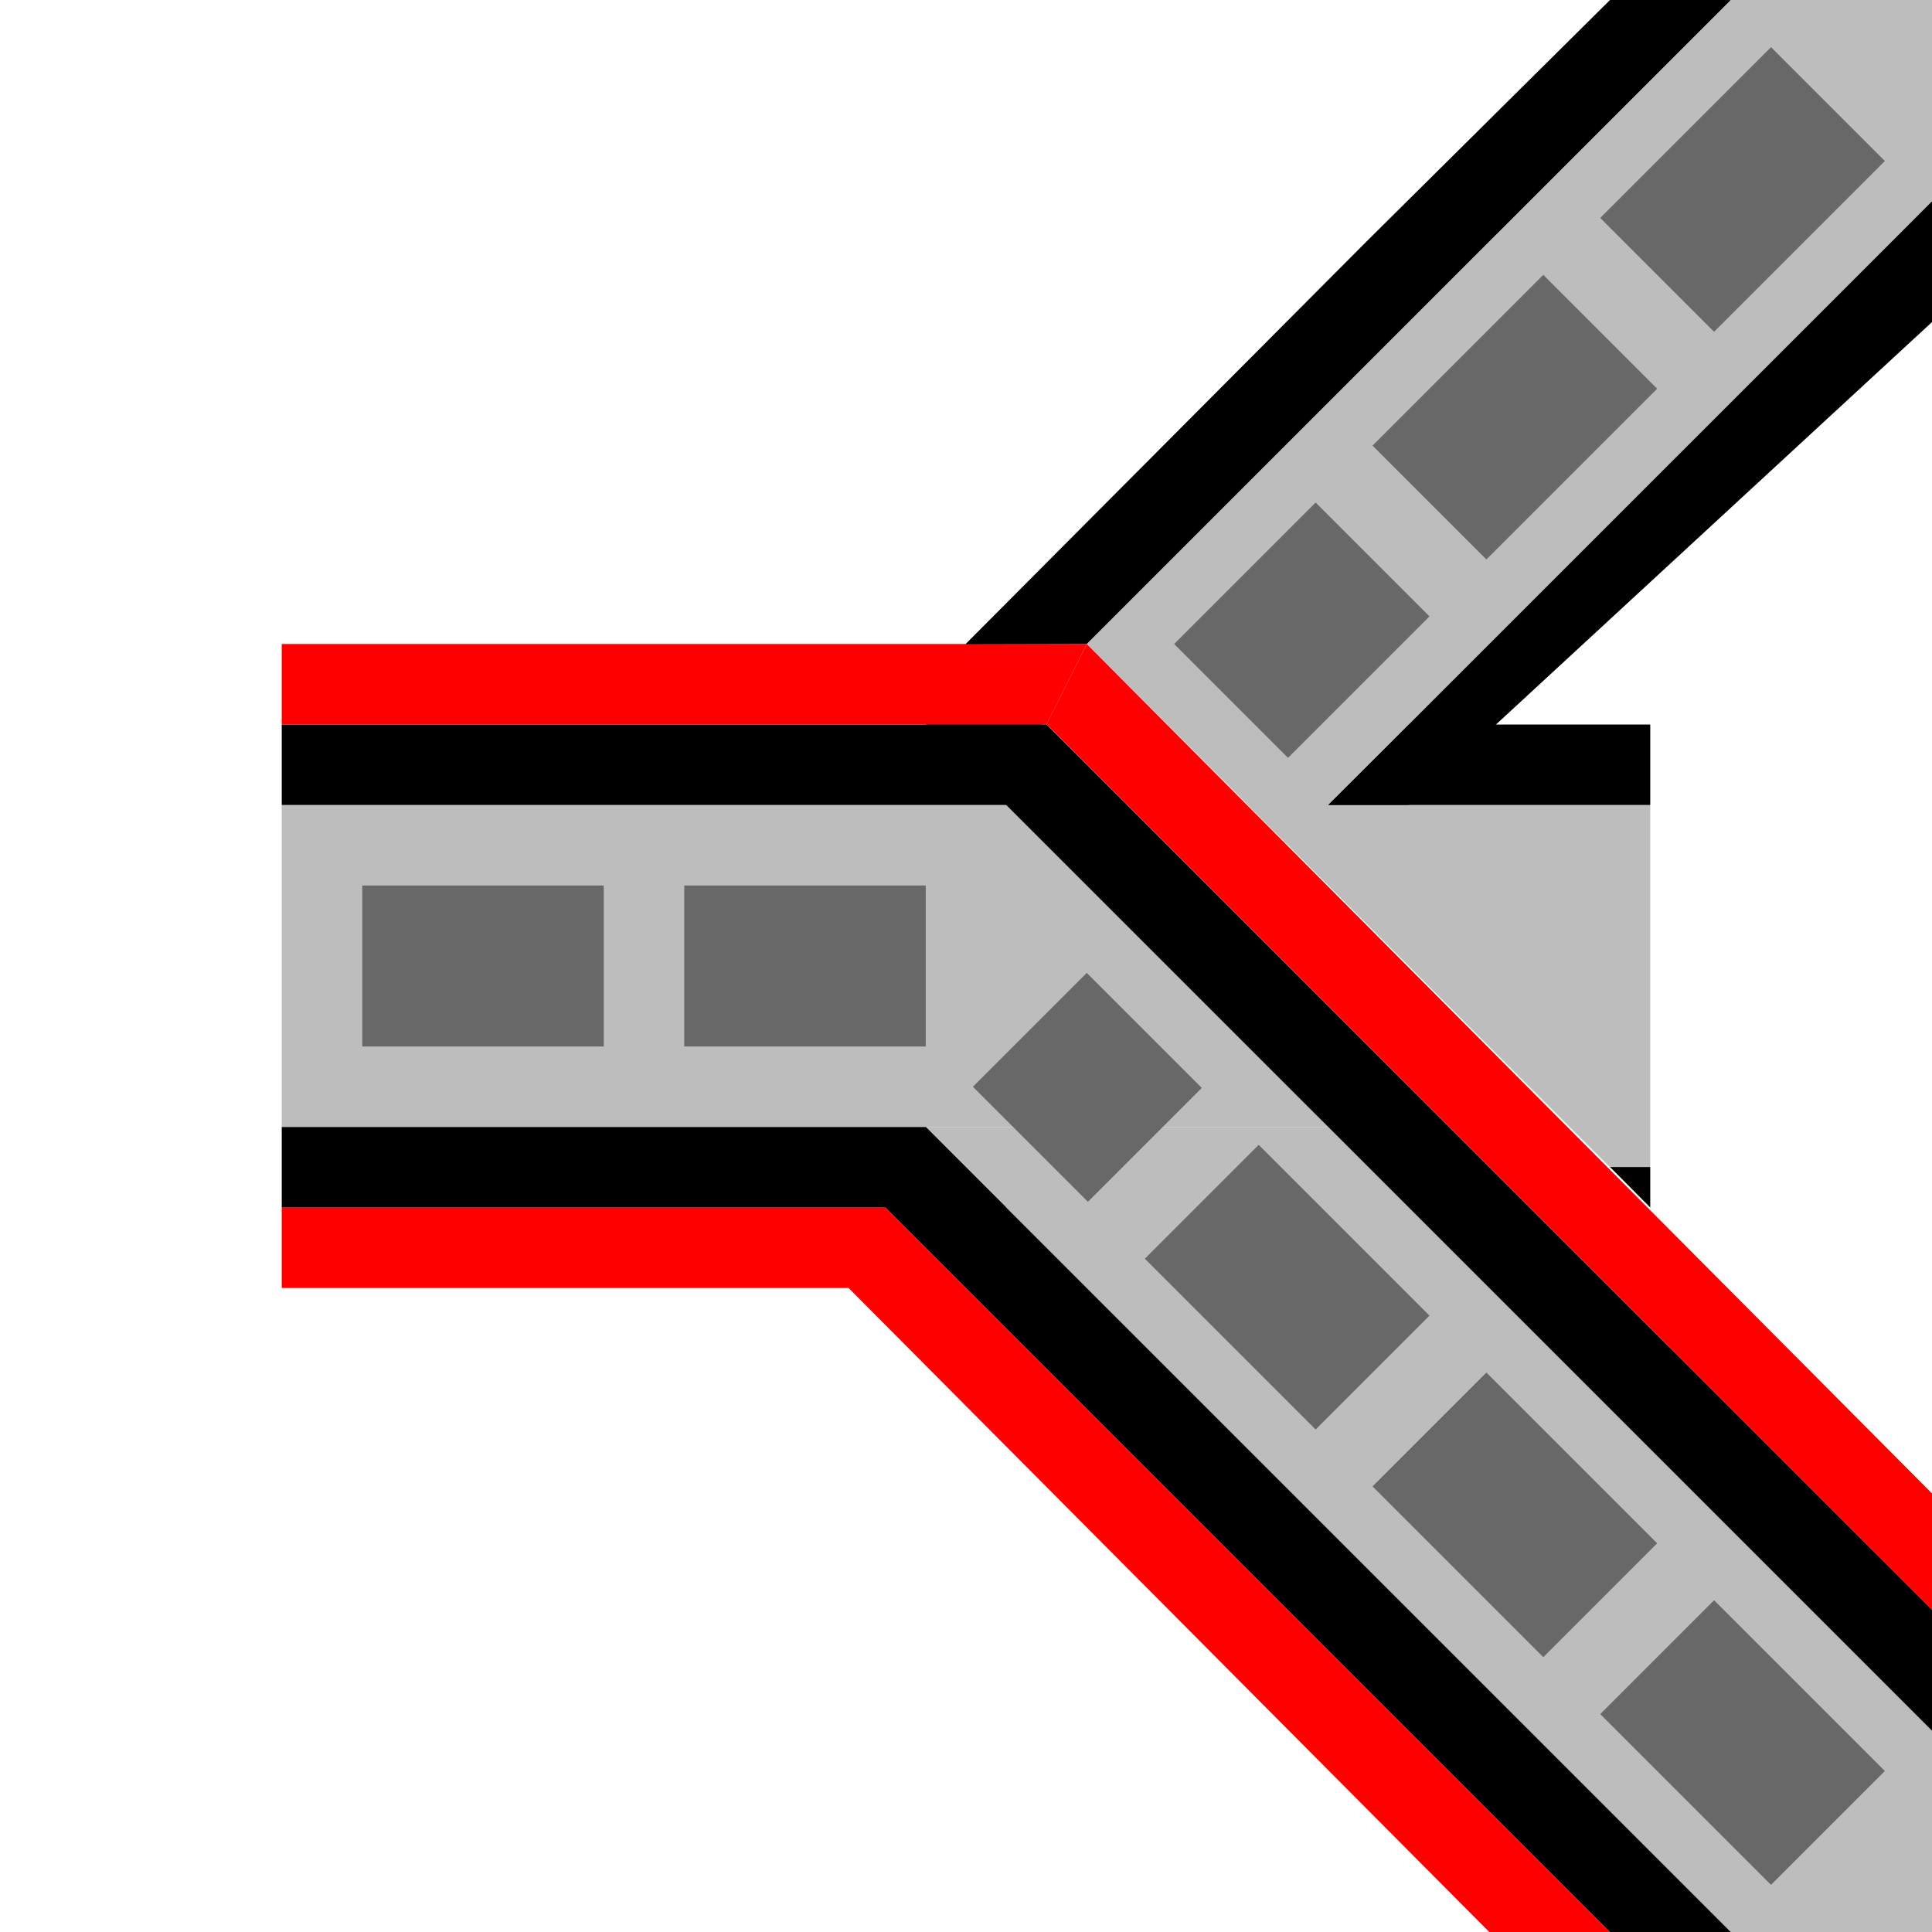
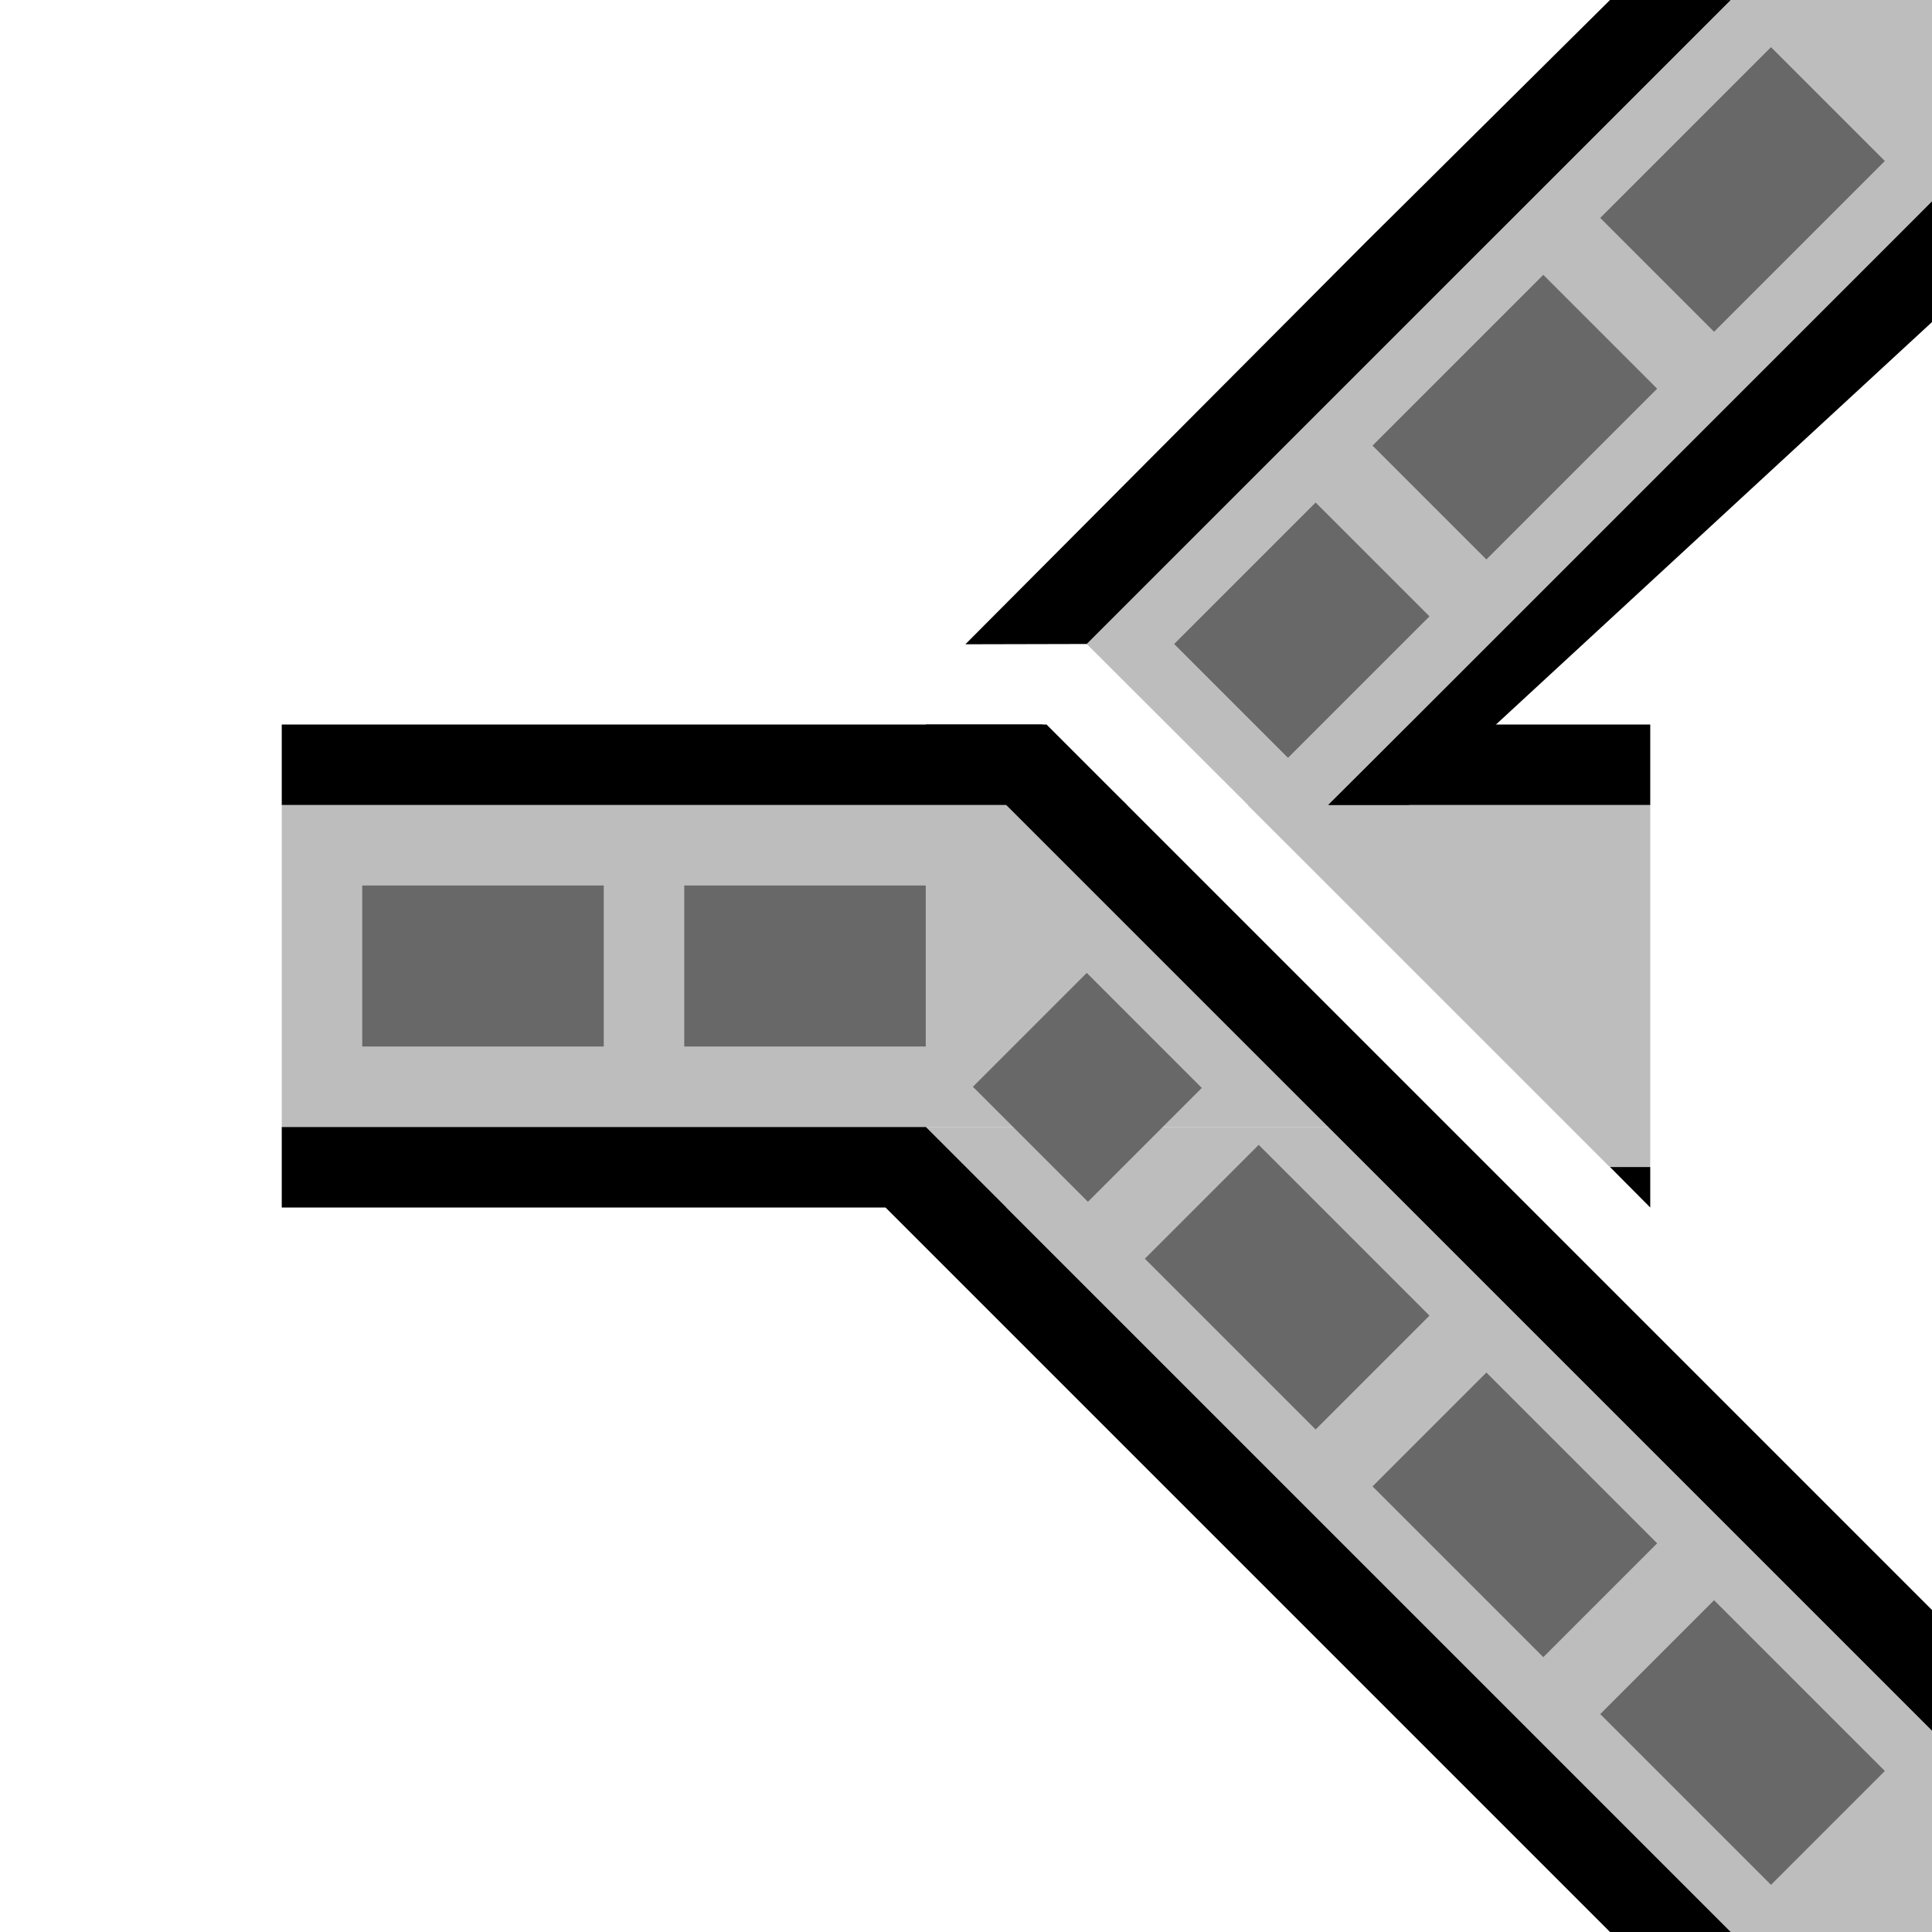
<svg xmlns="http://www.w3.org/2000/svg" width="48px" height="48px" viewBox="0 0 48 48" version="1.1">
  <g id="Tracks" stroke="none" stroke-width="1" fill="none" fill-rule="evenodd">
    <g id="Track_Threeway_Right" transform="translate(24, 24) scale(1, -1) translate(-24, -24)">
      <polygon id="Track" fill="#BDBDBD" transform="translate(23.5, 24) rotate(180) translate(-23.5, -24)" points="7 20 40 20 40 28 14 28 21.886 20" />
      <polygon id="Track" fill="#BDBDBD" transform="translate(35.5, 9.9999) rotate(180) translate(-35.5, -9.9999)" points="23 20 23 15 38 -0 48 -0 28 20" />
      <polygon id="TrackDiverging" fill="#BDBDBD" transform="translate(37.5, 37.5) rotate(-90) translate(-37.5, -37.5)" points="27 48 27 43.003 43 27 48 32.008 32 48" />
-       <polygon id="Occupied" fill="#FF0000" points="22 16 22 18 7 18 7 16" />
-       <polygon id="Occupied" fill="#FF0000" transform="translate(30.2234, 8.2766) rotate(-45) translate(-30.2234, -8.2766)" points="40.868 7.216 42.989 9.337 17.533 9.337 17.458 7.277" />
      <polygon id="Border" fill="#000000" transform="translate(16, 19) rotate(180) translate(-16, -19)" points="7 18 25 18 25 20 7 20 9 18" />
      <polygon id="Border" fill="#000000" transform="translate(17.5, 29) rotate(180) translate(-17.5, -29)" points="28 28 28 30 7 30 9.1 28" />
-       <polygon id="Occupied" fill="#FF0000" points="26 30 27 32 7 32 7 30" />
-       <polygon id="Occupied" fill="#FF0000" transform="translate(37.5, 20) rotate(-45) translate(-37.5, -20)" points="53.41 18.939 51.363 20.987 21.59 21.061 22.293 18.943" />
      <polygon id="Border" fill="#000000" transform="translate(32.5001, 10) rotate(180) translate(-32.5001, -10)" points="38.001 4 42 -8.58306901e-05 43 2 25 20 23.948 20 22 20" />
      <polygon id="Border" fill="#000000" transform="translate(35.5, 17.5) scale(-1, 1) rotate(90) translate(-35.5, -17.5)" points="23 30 48 5 48 8 26 30" />
      <polygon id="Border" fill="#000000" transform="translate(33.4819, 40.007) rotate(-135) translate(-33.4819, -40.007)" points="31.742 38.929 45.864 38.958 43.727 41.085 21.1 41.086 23.221 38.964" />
      <polygon id="Border" fill="#000000" transform="translate(41.2503, 34.7496) rotate(-135) translate(-41.2503, -34.7496)" points="33.472 33.69 51.857 33.689 50.443 35.103 32.765 35.811 30.644 33.689" />
      <polygon id="TrackDiverging" fill="#BDBDBD" points="40 28 31 28 40 19 41 19 41 28" />
      <polygon id="Border" fill="#000000" points="35.016 30 33 28 41 28 41 30" />
      <polygon id="Border" fill="#000000" points="40 19.006 41 18 41 19.006" />
      <line x1="11" y1="24" x2="24" y2="24" id="Dashline" stroke="#686868" stroke-width="4" stroke-linecap="square" stroke-dasharray="2,6" />
      <line x1="44" y1="4" x2="27" y2="21" id="Dashline" stroke="#686868" stroke-width="4" stroke-linecap="square" stroke-dasharray="2,6" />
      <line x1="44" y1="44" x2="32" y2="32" id="Dashline" stroke="#686868" stroke-width="4" stroke-linecap="square" stroke-dasharray="2,6" />
    </g>
  </g>
</svg>
